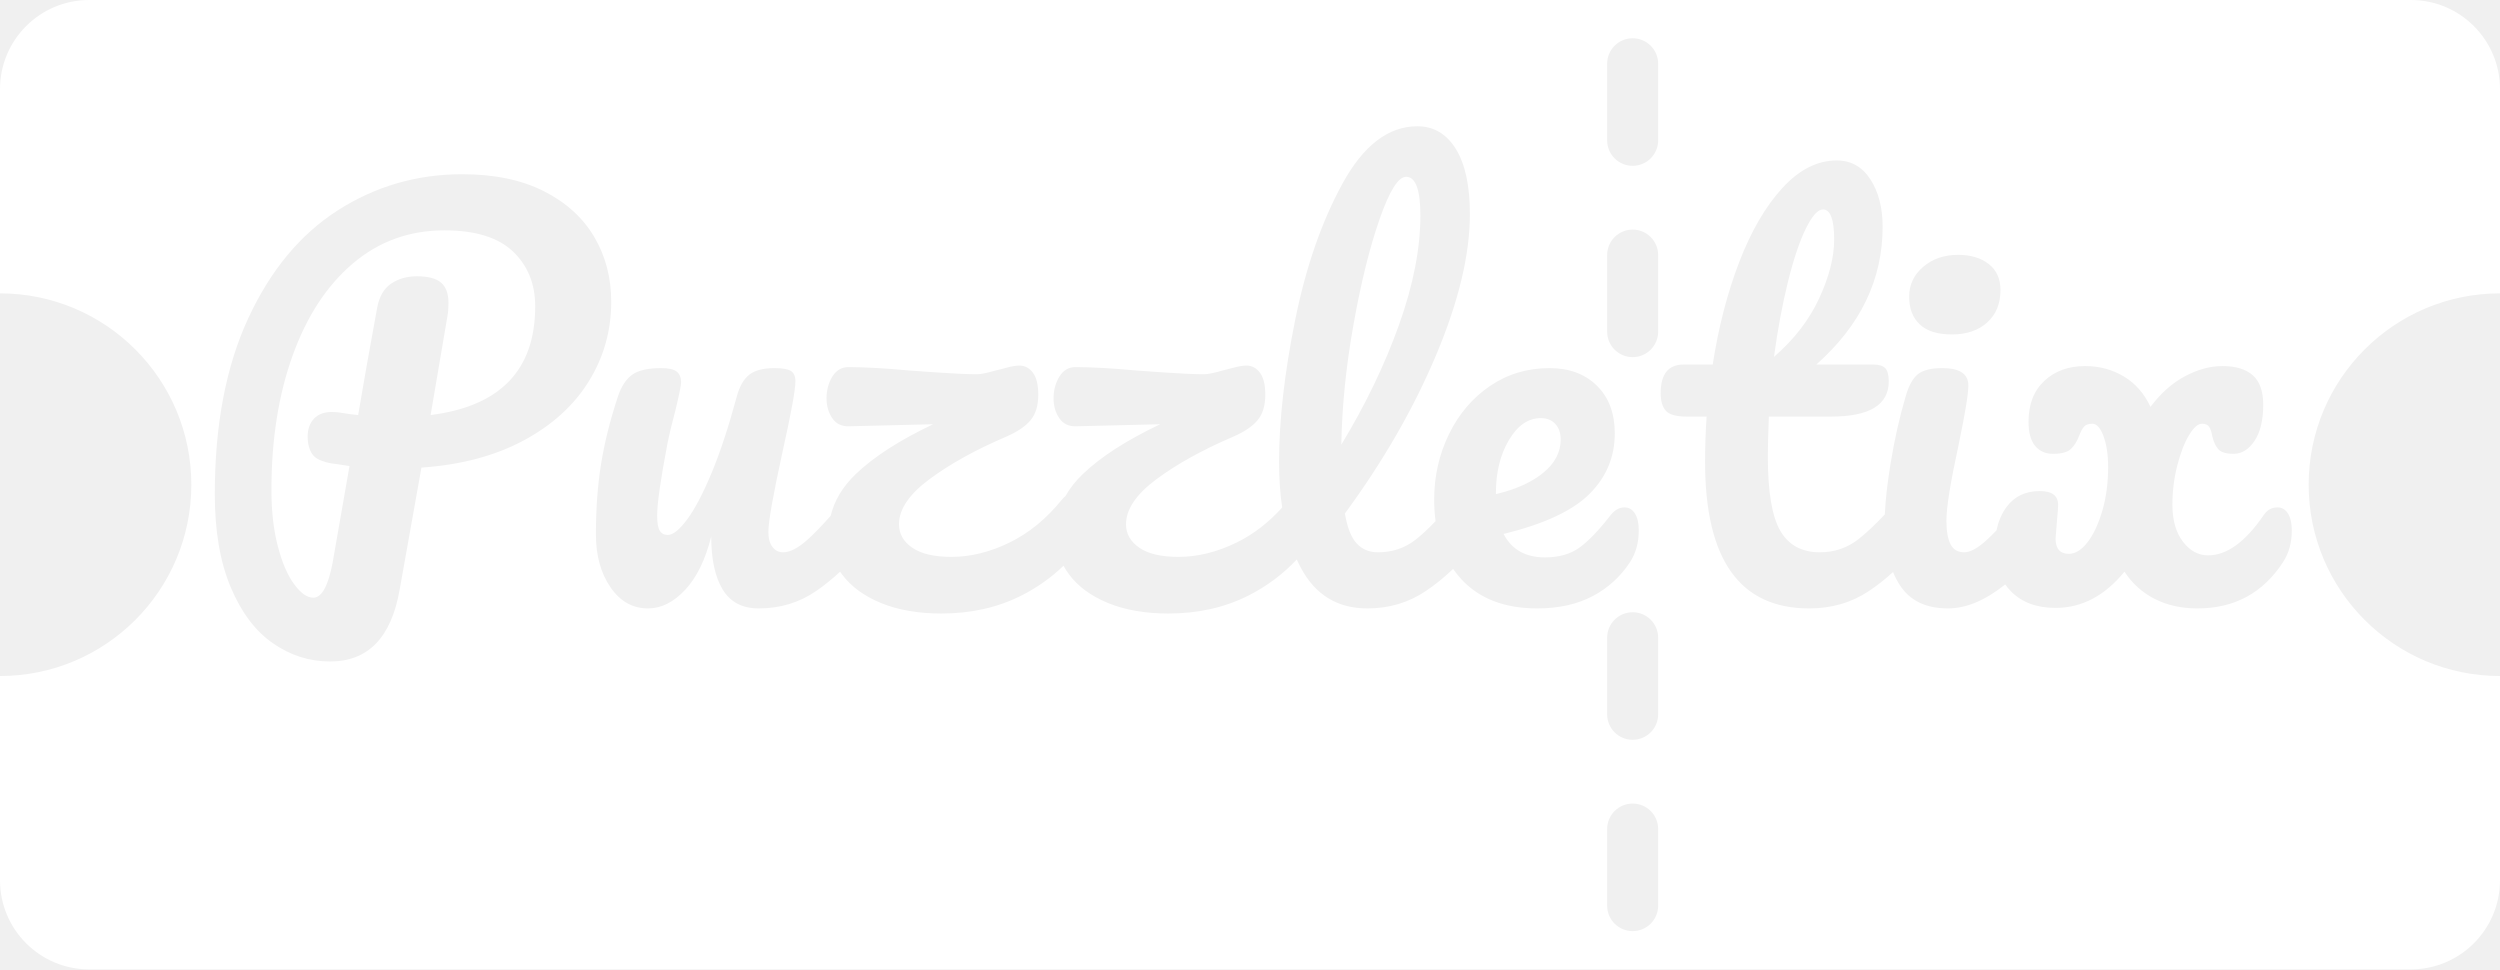
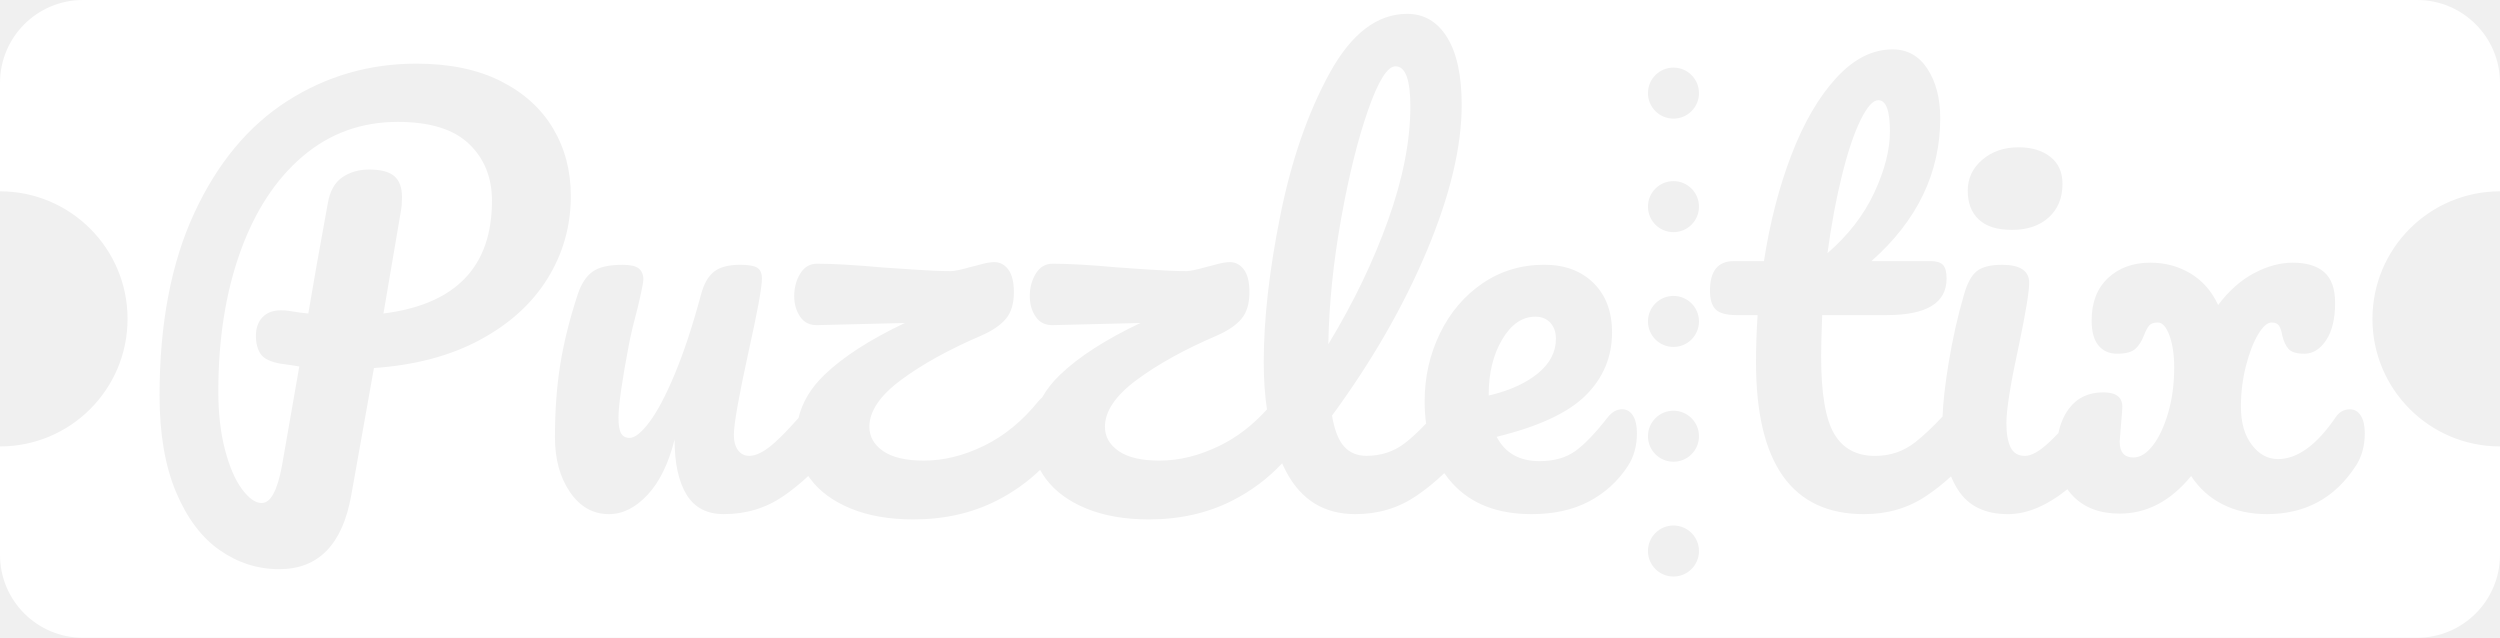
- <svg xmlns="http://www.w3.org/2000/svg" id="Layer_1" viewBox="0 0 1960 760">
+ <svg xmlns="http://www.w3.org/2000/svg" id="Layer_1" viewBox="0 0 1960 500">
  <defs>
    <style>.cls-1{fill:#fff;}</style>
  </defs>
-   <path class="cls-1" d="M1223.59,344.6c0-5.06-1.4-9.13-4.2-12.2-2.8-3.06-6.6-4.6-11.4-4.6-9.87,0-18.2,5.74-25,17.2-6.8,11.47-10.2,25.34-10.2,41.6v.8c15.73-3.73,28.13-9.33,37.2-16.8,9.06-7.46,13.6-16.13,13.6-26Z" />
-   <path class="cls-1" d="M1113.59,169c0-20.26-3.74-30.4-11.2-30.4-6.14,0-13.07,11.07-20.8,33.2-7.74,22.14-14.54,49.6-20.4,82.4-5.87,32.8-9.07,64.27-9.6,94.4,18.93-31.2,34-62.46,45.2-93.8,11.2-31.33,16.8-59.93,16.8-85.8Z" />
-   <path class="cls-1" d="M348.4,180.6c-27.47,0-51.4,8.67-71.8,26-20.4,17.34-36.14,41.4-47.2,72.2-11.07,30.8-16.6,65.94-16.6,105.4,0,16.54,1.66,31.2,5,44,3.33,12.8,7.6,22.74,12.8,29.8,5.2,7.07,10.2,10.6,15,10.6,6.66,0,11.73-9.2,15.2-27.6l13.2-75.6c-10.4-1.6-14.94-2.26-13.6-2-8-1.33-13.2-3.8-15.6-7.4-2.4-3.6-3.6-8.2-3.6-13.8s1.66-10.53,5-14c3.33-3.46,7.93-5.2,13.8-5.2,2.66,0,4.66.14,6,.4,6.4,1.07,11.33,1.74,14.8,2,3.46-20.8,8.4-48.66,14.8-83.6,1.6-9.06,5.26-15.53,11-19.4,5.73-3.86,12.46-5.8,20.2-5.8,8.8,0,15.13,1.67,19,5,3.86,3.34,5.8,8.6,5.8,15.8,0,4.27-.27,7.74-.8,10.4l-13.2,77.6c54.66-6.93,82-35.33,82-85.2,0-17.6-5.8-31.93-17.4-43-11.6-11.06-29.54-16.6-53.8-16.6h0Z" />
-   <path class="cls-1" d="M1960,230V69.89c0-38.6-31.29-69.89-69.89-69.89H69.89C31.29,0,0,31.29,0,69.89v160.11c82.84,0,150,67.16,150,150S82.84,530,0,530v160.11c0,38.6,31.29,69.89,69.89,69.89h1820.21c38.6,0,69.89-31.29,69.89-69.89v-160.11c-82.84,0-150-67.16-150-150s67.16-150,150-150h.01ZM1507.78,209.2c7.33-6.26,16.46-9.4,27.4-9.4,9.86,0,17.86,2.4,24,7.2,6.13,4.8,9.2,11.6,9.2,20.4,0,10.67-3.47,19.14-10.4,25.4-6.94,6.27-16.14,9.4-27.6,9.4s-19.6-2.6-25.2-7.8-8.4-12.46-8.4-21.8,3.66-17.13,11-23.4h0ZM410.4,345.4c-22.4,12-49.07,19.07-80,21.2l-17.2,96.4c-6.67,37.06-24.8,55.6-54.4,55.6-16.27,0-31.27-4.8-45-14.4-13.74-9.6-24.74-24.27-33-44-8.27-19.73-12.4-44-12.4-72.8,0-54.13,8.73-100.06,26.2-137.8,17.46-37.73,40.93-66,70.4-84.8,29.46-18.8,61.93-28.2,97.4-28.2,25.06,0,46.33,4.4,63.8,13.2,17.46,8.8,30.66,20.74,39.6,35.8,8.93,15.07,13.4,32.07,13.4,51,0,22.67-5.87,43.47-17.6,62.4-11.74,18.94-28.8,34.4-51.2,46.4h0ZM1205.19,477c-25.6,0-45.47-7.66-59.6-23-2.32-2.51-4.42-5.18-6.36-7.98-6.84,6.57-13.99,12.37-21.44,17.38-13.47,9.07-28.74,13.6-45.8,13.6-23.47,0-40.87-10.66-52.2-32-1.1-2.06-2.13-4.21-3.12-6.39-10.85,11.6-23.54,21.07-38.08,28.39-18.54,9.33-39.4,14-62.6,14-18.14,0-33.87-2.74-47.2-8.2-13.34-5.46-23.54-12.93-30.6-22.4-1.66-2.22-3.11-4.5-4.38-6.85-9.73,9.37-20.79,17.19-33.21,23.45-18.54,9.33-39.4,14-62.6,14-18.14,0-33.87-2.74-47.2-8.2-13.34-5.46-23.54-12.93-30.6-22.4-.54-.73-1.06-1.47-1.56-2.21-6.07,5.68-12.35,10.75-18.84,15.21-13.2,9.07-28.2,13.6-45,13.6-12.8,0-22.2-4.93-28.2-14.8-6-9.86-9-23.73-9-41.6-4.54,18.14-11.34,32.07-20.4,41.8-9.07,9.74-18.8,14.6-29.2,14.6-12,0-21.8-5.53-29.4-16.6-7.6-11.06-11.4-24.86-11.4-41.4,0-20,1.33-38.33,4-55,2.66-16.66,7.06-34.33,13.2-53,2.66-8,6.4-13.73,11.2-17.2,4.8-3.46,12.4-5.2,22.8-5.2,5.86,0,9.93.94,12.2,2.8,2.26,1.87,3.4,4.67,3.4,8.4,0,2.14-1.47,9.34-4.4,21.6-2.67,9.87-4.8,18.8-6.4,26.8-5.34,28-8,46.67-8,56,0,5.6.66,9.54,2,11.8,1.33,2.27,3.46,3.4,6.4,3.4,4,0,9-4,15-12s12.4-20.13,19.2-36.4c6.8-16.26,13.4-36.26,19.8-60,2.13-8,5.4-13.73,9.8-17.2,4.4-3.46,11-5.2,19.8-5.2,6.13,0,10.4.74,12.8,2.2,2.4,1.47,3.6,4.2,3.6,8.2,0,6.67-3.34,24.94-10,54.8-7.47,34.14-11.2,55.2-11.2,63.2,0,5.07,1.06,9,3.2,11.8,2.13,2.8,4.93,4.2,8.4,4.2,5.33,0,11.66-3.26,19-9.8,4.96-4.42,11.05-10.7,18.27-18.84,2.84-11.89,9.34-22.75,19.53-32.56,14.13-13.6,34.4-26.66,60.8-39.2l-65.6,1.6c-5.87.27-10.34-1.8-13.4-6.2-3.07-4.4-4.6-9.66-4.6-15.8s1.53-12.06,4.6-17c3.06-4.93,7.26-7.4,12.6-7.4,12.26,0,28.66.94,49.2,2.8,4.26.27,12.06.8,23.4,1.6,11.33.8,20.86,1.2,28.6,1.2,2.66,0,7.73-1.06,15.2-3.2,1.33-.26,3.93-.93,7.8-2,3.86-1.06,7.13-1.6,9.8-1.6,4.26,0,7.8,1.87,10.6,5.6,2.8,3.74,4.2,9.47,4.2,17.2,0,8.54-2,15.2-6,20s-10.27,9.07-18.8,12.8c-24.27,10.4-44.4,21.54-60.4,33.4-16,11.87-24,23.67-24,35.4,0,7.47,3.46,13.6,10.4,18.4,6.93,4.8,17.2,7.2,30.8,7.2,14.93,0,30.06-3.73,45.4-11.2,15.33-7.46,29.13-18.8,41.4-34,.82-.96,1.67-1.79,2.55-2.51,3.38-6.01,7.85-11.71,13.44-17.09,14.13-13.6,34.4-26.66,60.8-39.2l-65.6,1.6c-5.87.27-10.34-1.8-13.4-6.2-3.07-4.4-4.6-9.66-4.6-15.8s1.53-12.06,4.6-17c3.06-4.93,7.26-7.4,12.6-7.4,12.26,0,28.66.94,49.2,2.8,4.26.27,12.06.8,23.4,1.6,11.33.8,20.86,1.2,28.6,1.2,2.66,0,7.73-1.06,15.2-3.2,1.33-.26,3.93-.93,7.8-2,3.86-1.06,7.13-1.6,9.8-1.6,4.26,0,7.8,1.87,10.6,5.6,2.8,3.74,4.2,9.47,4.2,17.2,0,8.54-2,15.2-6,20s-10.27,9.07-18.8,12.8c-24.27,10.4-44.4,21.54-60.4,33.4-16,11.87-24,23.67-24,35.4,0,7.47,3.46,13.6,10.4,18.4,6.93,4.8,17.2,7.2,30.8,7.2,14.93,0,30.06-3.73,45.4-11.2,13.05-6.35,24.99-15.53,35.83-27.49-1.62-11.01-2.43-22.91-2.43-35.71,0-32.53,4.2-69.6,12.6-111.2,8.4-41.6,20.8-77.33,37.2-107.2,16.4-29.86,35.93-44.8,58.6-44.8,12.8,0,22.86,5.94,30.2,17.8,7.33,11.87,11,28.87,11,51,0,31.74-8.8,68.54-26.4,110.4-17.6,41.87-41.47,83.34-71.6,124.4,1.86,10.94,4.93,18.74,9.2,23.4,4.26,4.67,9.86,7,16.8,7,10.93,0,20.53-3.13,28.8-9.4,4.69-3.56,10.12-8.56,16.29-15.01-.71-5.33-1.09-10.92-1.09-16.79,0-18.4,3.86-35.53,11.6-51.4,7.73-15.86,18.46-28.46,32.2-37.8,13.73-9.33,29.26-14,46.6-14,15.46,0,27.86,4.6,37.2,13.8,9.33,9.2,14,21.67,14,37.4,0,18.4-6.6,34.2-19.8,47.4s-35.67,23.67-67.4,31.4c6.4,12.27,17.2,18.4,32.4,18.4,10.93,0,19.93-2.53,27-7.6,7.06-5.06,15.26-13.6,24.6-25.6,3.2-4,6.8-6,10.8-6,3.46,0,6.2,1.6,8.2,4.8,2,3.2,3,7.6,3,13.2,0,9.6-2.27,17.87-6.8,24.8-7.47,11.47-17.27,20.4-29.4,26.8-12.14,6.4-26.6,9.6-43.4,9.6h0ZM1300,710c0,11.05-8.95,20-20,20s-20-8.95-20-20v-60c0-11.05,8.95-20,20-20s20,8.95,20,20v60ZM1300,560c0,11.05-8.95,20-20,20s-20-8.95-20-20v-60c0-11.05,8.95-20,20-20s20,8.95,20,20v60ZM1300,260c0,11.05-8.95,20-20,20s-20-8.95-20-20v-60c0-11.05,8.95-20,20-20s20,8.95,20,20v60ZM1300,110c0,11.05-8.95,20-20,20s-20-8.95-20-20v-60c0-11.05,8.95-20,20-20s20,8.95,20,20v60ZM1789.98,440.6c-15.74,24.27-38.14,36.4-67.2,36.4-12.54,0-23.67-2.46-33.4-7.4-9.74-4.93-17.67-12.06-23.8-21.4-15.47,18.94-33.47,28.4-54,28.4-14.67,0-26.27-4.26-34.8-12.8-1.75-1.75-3.31-3.62-4.7-5.6-15.64,12.53-30.61,18.8-44.9,18.8-17.34,0-29.94-6.13-37.8-18.4-2-3.11-3.74-6.49-5.23-10.12-6.07,5.56-12.39,10.54-18.97,14.92-13.6,9.07-29.2,13.6-46.8,13.6-54.4,0-81.6-38.26-81.6-114.8,0-11.73.4-23.6,1.2-35.6h-15.6c-8,0-13.4-1.46-16.2-4.4-2.8-2.93-4.2-7.6-4.2-14,0-14.93,6-22.4,18-22.4h22.8c4.53-29.33,11.46-56.13,20.8-80.4,9.33-24.26,20.6-43.6,33.8-58s27.4-21.6,42.6-21.6c11.2,0,20,4.94,26.4,14.8,6.4,9.87,9.6,22.27,9.6,37.2,0,41.34-17.34,77.34-52,108h44.8c4.26,0,7.33.94,9.2,2.8,1.86,1.87,2.8,5.34,2.8,10.4,0,18.4-15.07,27.6-45.2,27.6h-48.8c-.54,13.34-.8,23.74-.8,31.2,0,27.74,3.26,47.2,9.8,58.4,6.53,11.2,16.86,16.8,31,16.8,11.46,0,21.6-3.46,30.4-10.4,6.08-4.79,12.93-11.24,20.54-19.34.44-10.9,1.92-24.11,4.46-39.66,3.06-18.8,7-36.33,11.8-52.6,2.4-8.53,5.6-14.4,9.6-17.6s10.4-4.8,19.2-4.8c13.6,0,20.4,4.54,20.4,13.6,0,6.67-2.54,22.14-7.6,46.4-6.4,29.34-9.6,49.2-9.6,59.6,0,8,1.06,14.14,3.2,18.4,2.13,4.27,5.73,6.4,10.8,6.4,4.8,0,10.8-3.33,18-10,2.21-2.04,4.65-4.46,7.31-7.23,1.44-7.1,4.07-13.22,7.88-18.37,6.13-8.26,14.8-12.4,26-12.4,9.6,0,14.4,3.6,14.4,10.8,0,2.14-.27,5.87-.8,11.2l-1.2,15.2c0,8,3.46,12,10.4,12,5.06,0,9.93-3,14.6-9,4.66-6,8.53-14.2,11.6-24.6,3.06-10.4,4.6-21.86,4.6-34.4,0-9.6-1.2-17.66-3.6-24.2-2.4-6.53-5.34-9.8-8.8-9.8-2.94,0-5.07.74-6.4,2.2-1.34,1.47-2.67,3.94-4,7.4-1.6,4.27-3.74,7.67-6.4,10.2-2.67,2.54-7.34,3.8-14,3.8-5.87,0-10.54-2.06-14-6.2-3.47-4.13-5.2-10.46-5.2-19,0-13.6,4.13-24.26,12.4-32,8.26-7.73,18.93-11.6,32-11.6,11.2,0,21.33,2.74,30.4,8.2,9.06,5.47,16,13.4,20.8,23.8,8-10.66,17-18.66,27-24,10-5.33,19.8-8,29.4-8,10.4,0,18.33,2.4,23.8,7.2,5.46,4.8,8.2,12.54,8.2,23.2,0,12-2.27,21.4-6.8,28.2-4.54,6.8-10,10.2-16.4,10.2-5.87,0-9.87-1.2-12-3.6-2.14-2.4-3.74-5.86-4.8-10.4-.54-3.2-1.34-5.6-2.4-7.2-1.07-1.6-2.94-2.4-5.6-2.4-3.2,0-6.6,3-10.2,9s-6.67,13.94-9.2,23.8c-2.54,9.87-3.8,20.14-3.8,30.8,0,12,2.73,21.6,8.2,28.8,5.46,7.2,12.06,10.8,19.8,10.8,14.66,0,29.2-10.53,43.6-31.6,2.66-4,6.26-6,10.8-6,3.46,0,6.2,1.6,8.2,4.8,2,3.2,3,7.6,3,13.2,0,9.6-2.27,17.87-6.8,24.8h0Z" />
-   <path class="cls-1" d="M1426.19,234c7.86-16.93,11.8-32.33,11.8-46.2,0-15.73-2.94-23.6-8.8-23.6-4,0-8.47,5-13.4,15-4.94,10-9.6,23.87-14,41.6-4.4,17.74-8.07,37.4-11,59,15.73-13.6,27.53-28.86,35.4-45.8h0Z" />
+   <path class="cls-1" d="M1105.73,83.52c0-21.02-3.88-31.54-11.62-31.54-6.37,0-13.56,11.48-21.58,34.45-8.03,22.97-15.08,51.46-21.17,85.49-6.09,34.03-9.41,66.68-9.96,97.94,19.64-32.37,35.28-64.8,46.89-97.32,11.62-32.51,17.43-62.18,17.43-89.02Z" />
+   <path class="cls-1" d="M311.84,95.56c-28.5,0-53.33,8.99-74.49,26.98-21.17,17.99-37.49,42.95-48.97,74.91-11.48,31.96-17.22,68.41-17.22,109.35,0,17.16,1.73,32.37,5.19,45.65,3.46,13.28,7.89,23.59,13.28,30.92,5.4,7.33,10.58,11,15.56,11,6.91,0,12.17-9.54,15.77-28.63l13.69-78.44c-10.79-1.66-15.5-2.35-14.11-2.08-8.3-1.38-13.69-3.94-16.19-7.68-2.49-3.73-3.73-8.51-3.73-14.32s1.72-10.93,5.19-14.53c3.46-3.59,8.23-5.4,14.32-5.4,2.76,0,4.84.14,6.23.42,6.64,1.11,11.76,1.8,15.35,2.08,3.59-21.58,8.71-50.49,15.35-86.73,1.66-9.4,5.46-16.11,11.41-20.13,5.95-4.01,12.93-6.02,20.96-6.02,9.13,0,15.7,1.73,19.71,5.19,4.01,3.46,6.02,8.92,6.02,16.39,0,4.43-.28,8.03-.83,10.79l-13.7,80.51c56.71-7.19,85.08-36.66,85.08-88.4,0-18.26-6.02-33.13-18.05-44.61-12.04-11.48-30.64-17.22-55.82-17.22Z" />
+   <path class="cls-1" d="M1219.85,265.71c0-5.25-1.45-9.47-4.36-12.66-2.91-3.18-6.85-4.77-11.83-4.77-10.24,0-18.88,5.95-25.94,17.85-7.05,11.9-10.58,26.29-10.58,43.16v.83c16.32-3.87,29.19-9.68,38.59-17.43,9.4-7.74,14.11-16.74,14.11-26.98Z" />
+   <path class="cls-1" d="M1860,250c0-55.23,44.77-100,100-100v-84.99c0-35.91-29.11-65.01-65.01-65.01H65.01C29.11,0,0,29.11,0,65.01v84.99c55.23,0,100,44.77,100,100S55.23,350,0,350v84.99c0,35.91,29.11,65.01,65.01,65.01h1829.97c35.91,0,65.01-29.11,65.01-65.01v-84.99c-55.23,0-100-44.77-100-100ZM1554.12,125.23c7.61-6.5,17.08-9.75,28.43-9.75,10.23,0,18.53,2.49,24.9,7.47,6.36,4.98,9.54,12.03,9.54,21.17,0,11.07-3.6,19.85-10.79,26.35-7.2,6.5-16.74,9.75-28.63,9.75s-20.33-2.7-26.15-8.09c-5.81-5.4-8.71-12.93-8.71-22.62s3.8-17.77,11.41-24.28ZM376.17,266.54c-23.24,12.45-50.91,19.78-83,22l-17.84,100.01c-6.92,38.45-25.73,57.68-56.44,57.68-16.88,0-32.44-4.98-46.69-14.94-14.25-9.96-25.67-25.18-34.24-45.65-8.58-20.47-12.87-45.65-12.87-75.53,0-56.16,9.06-103.81,27.18-142.97,18.12-39.15,42.47-68.48,73.04-87.98,30.57-19.5,64.25-29.26,101.05-29.26,26,0,48.07,4.56,66.19,13.69,18.12,9.13,31.81,21.52,41.08,37.14,9.27,15.63,13.9,33.27,13.9,52.91,0,23.52-6.09,45.1-18.26,64.74-12.18,19.65-29.88,35.69-53.12,48.14ZM1276.29,365.31c-7.75,11.9-17.92,21.16-30.5,27.81-12.59,6.64-27.6,9.96-45.03,9.96-26.56,0-47.17-7.95-61.83-23.86-2.4-2.61-4.59-5.38-6.6-8.28-7.1,6.82-14.51,12.83-22.24,18.03-13.97,9.41-29.82,14.11-47.52,14.11-24.35,0-42.4-11.06-54.16-33.2-1.14-2.14-2.2-4.36-3.23-6.63-11.26,12.03-24.42,21.86-39.51,29.45-19.23,9.68-40.88,14.52-64.95,14.52-18.82,0-35.14-2.84-48.97-8.51-13.84-5.67-24.42-13.42-31.75-23.24-1.72-2.3-3.23-4.67-4.55-7.1-10.09,9.72-21.57,17.84-34.46,24.33-19.23,9.68-40.88,14.52-64.95,14.52-18.82,0-35.14-2.84-48.97-8.51-13.84-5.67-24.42-13.42-31.75-23.24-.56-.76-1.1-1.52-1.62-2.29-6.3,5.89-12.81,11.16-19.54,15.78-13.69,9.41-29.26,14.11-46.69,14.11-13.28,0-23.03-5.12-29.26-15.35-6.23-10.23-9.34-24.62-9.34-43.16-4.71,18.82-11.76,33.27-21.17,43.37-9.41,10.1-19.5,15.15-30.29,15.15-12.45,0-22.62-5.74-30.5-17.22-7.88-11.48-11.83-25.79-11.83-42.95,0-20.75,1.38-39.77,4.15-57.06,2.76-17.29,7.33-35.62,13.69-54.99,2.76-8.3,6.64-14.25,11.62-17.85,4.98-3.59,12.87-5.4,23.66-5.4,6.08,0,10.3.97,12.66,2.91,2.35,1.94,3.53,4.84,3.53,8.71,0,2.22-1.52,9.69-4.56,22.41-2.77,10.24-4.98,19.5-6.64,27.8-5.54,29.05-8.3,48.42-8.3,58.1,0,5.81.69,9.9,2.08,12.24,1.38,2.35,3.59,3.53,6.64,3.53,4.15,0,9.34-4.15,15.56-12.45,6.23-8.3,12.87-20.89,19.92-37.77,7.05-16.87,13.9-37.62,20.54-62.25,2.21-8.3,5.6-14.25,10.17-17.85,4.56-3.59,11.41-5.4,20.54-5.4,6.36,0,10.79.77,13.28,2.28,2.49,1.52,3.73,4.36,3.73,8.51,0,6.92-3.46,25.87-10.38,56.85-7.75,35.42-11.62,57.27-11.62,65.57,0,5.26,1.1,9.34,3.32,12.24,2.21,2.91,5.12,4.36,8.71,4.36,5.53,0,12.1-3.38,19.71-10.17,5.14-4.58,11.46-11.1,18.95-19.55,2.95-12.34,9.69-23.6,20.27-33.78,14.66-14.11,35.69-27.66,63.08-40.67l-68.06,1.66c-6.09.28-10.73-1.87-13.9-6.43-3.18-4.56-4.77-10.02-4.77-16.39s1.59-12.52,4.77-17.64c3.18-5.12,7.53-7.68,13.07-7.68,12.72,0,29.74.97,51.04,2.91,4.42.28,12.51.83,24.28,1.66,11.76.83,21.65,1.24,29.67,1.24,2.76,0,8.02-1.1,15.77-3.32,1.38-.27,4.08-.97,8.09-2.08,4.01-1.1,7.4-1.66,10.17-1.66,4.42,0,8.09,1.94,11,5.81,2.91,3.88,4.36,9.82,4.36,17.84,0,8.86-2.08,15.77-6.22,20.75-4.15,4.98-10.65,9.41-19.5,13.28-25.18,10.79-46.07,22.34-62.67,34.65-16.6,12.31-24.9,24.56-24.9,36.73,0,7.75,3.59,14.11,10.79,19.09,7.19,4.98,17.84,7.47,31.96,7.47,15.49,0,31.19-3.87,47.1-11.62,15.91-7.74,30.22-19.5,42.95-35.27.86-1,1.74-1.86,2.65-2.6,3.51-6.23,8.14-12.15,13.95-17.73,14.66-14.11,35.69-27.66,63.08-40.67l-68.06,1.66c-6.09.28-10.73-1.87-13.9-6.43-3.18-4.56-4.77-10.02-4.77-16.39s1.59-12.52,4.77-17.64c3.18-5.12,7.53-7.68,13.07-7.68,12.72,0,29.74.97,51.04,2.91,4.42.28,12.51.83,24.28,1.66,11.76.83,21.65,1.24,29.67,1.24,2.76,0,8.02-1.1,15.77-3.32,1.38-.27,4.08-.97,8.09-2.08,4.01-1.1,7.4-1.66,10.17-1.66,4.42,0,8.09,1.94,11,5.81,2.91,3.88,4.36,9.82,4.36,17.84,0,8.86-2.08,15.77-6.22,20.75-4.15,4.98-10.65,9.41-19.5,13.28-25.18,10.79-46.07,22.34-62.67,34.65-16.6,12.31-24.9,24.56-24.9,36.73,0,7.75,3.59,14.11,10.79,19.09,7.19,4.98,17.84,7.47,31.96,7.47,15.49,0,31.19-3.87,47.1-11.62,13.54-6.59,25.93-16.11,37.17-28.52-1.68-11.42-2.52-23.77-2.52-37.05,0-33.75,4.36-72.21,13.07-115.37,8.71-43.16,21.58-80.23,38.59-111.22,17.02-30.98,37.28-46.48,60.8-46.48,13.28,0,23.72,6.16,31.33,18.47,7.61,12.31,11.41,29.95,11.41,52.91,0,32.93-9.13,71.11-27.39,114.54-18.26,43.44-43.02,86.46-74.28,129.06,1.93,11.35,5.12,19.44,9.54,24.28,4.42,4.84,10.23,7.26,17.43,7.26,11.34,0,21.3-3.25,29.88-9.75,4.87-3.69,10.51-8.89,16.9-15.57-.74-5.53-1.13-11.32-1.13-17.42,0-19.09,4.01-36.86,12.04-53.33,8.02-16.46,19.15-29.53,33.41-39.22,14.25-9.68,30.36-14.52,48.35-14.52,16.04,0,28.91,4.77,38.59,14.32,9.68,9.54,14.53,22.48,14.53,38.8,0,19.09-6.85,35.48-20.54,49.18-13.7,13.69-37.01,24.56-69.93,32.58,6.64,12.73,17.85,19.09,33.62,19.09,11.34,0,20.68-2.63,28.01-7.89,7.33-5.25,15.83-14.11,25.52-26.56,3.32-4.15,7.05-6.23,11.21-6.23,3.59,0,6.43,1.66,8.51,4.98,2.08,3.32,3.11,7.89,3.11,13.7,0,9.96-2.35,18.54-7.06,25.73ZM1312,452c-11.05,0-20-8.95-20-20s8.95-20,20-20,20,8.95,20,20-8.95,20-20,20ZM1312,362c-11.05,0-20-8.95-20-20s8.95-20,20-20,20,8.95,20,20-8.95,20-20,20ZM1312,272c-11.05,0-20-8.95-20-20s8.95-20,20-20,20,8.95,20,20-8.95,20-20,20ZM1312,182c-11.05,0-20-8.95-20-20s8.95-20,20-20,20,8.95,20,20-8.95,20-20,20ZM1312,93c-11.05,0-20-8.95-20-20s8.95-20,20-20,20,8.95,20,20-8.95,20-20,20ZM1846.9,365.31c-16.33,25.18-39.57,37.77-69.72,37.77-13.01,0-24.56-2.56-34.65-7.68-10.1-5.12-18.33-12.51-24.69-22.2-16.05,19.65-34.72,29.47-56.02,29.47-15.22,0-27.25-4.42-36.11-13.28-1.81-1.81-3.43-3.75-4.87-5.81-16.23,13-31.75,19.51-46.58,19.51-17.99,0-31.06-6.36-39.22-19.09-2.07-3.23-3.88-6.73-5.43-10.5-6.3,5.77-12.86,10.94-19.68,15.48-14.11,9.41-30.29,14.11-48.56,14.11-56.44,0-84.66-39.7-84.66-119.1,0-12.17.42-24.49,1.25-36.94h-16.18c-8.3,0-13.9-1.52-16.81-4.56-2.91-3.04-4.36-7.89-4.36-14.53,0-15.49,6.22-23.24,18.67-23.24h23.66c4.7-30.43,11.89-58.24,21.58-83.42,9.68-25.17,21.37-45.23,35.07-60.17,13.7-14.94,28.43-22.41,44.2-22.41,11.62,0,20.75,5.12,27.39,15.35,6.64,10.24,9.96,23.1,9.96,38.59,0,42.89-17.99,80.24-53.95,112.05h46.48c4.42,0,7.61.97,9.54,2.9,1.93,1.94,2.91,5.54,2.91,10.79,0,19.09-15.63,28.64-46.89,28.64h-50.63c-.56,13.84-.83,24.63-.83,32.37,0,28.78,3.38,48.97,10.17,60.59,6.78,11.62,17.5,17.43,32.16,17.43,11.89,0,22.41-3.59,31.54-10.79,6.31-4.97,13.41-11.66,21.31-20.07.45-11.31,1.99-25.02,4.63-41.15,3.18-19.5,7.26-37.69,12.24-54.57,2.49-8.85,5.81-14.94,9.96-18.26,4.15-3.32,10.79-4.98,19.92-4.98,14.11,0,21.17,4.71,21.17,14.11,0,6.92-2.63,22.97-7.89,48.14-6.64,30.44-9.96,51.04-9.96,61.83,0,8.3,1.1,14.67,3.32,19.09,2.21,4.43,5.95,6.64,11.21,6.64,4.98,0,11.21-3.46,18.67-10.38,2.29-2.12,4.82-4.63,7.58-7.51,1.5-7.37,4.22-13.72,8.18-19.05,6.36-8.57,15.36-12.87,26.98-12.87,9.96,0,14.94,3.73,14.94,11.21,0,2.22-.28,6.09-.83,11.62l-1.24,15.77c0,8.3,3.59,12.45,10.79,12.45,5.25,0,10.3-3.11,15.15-9.34,4.84-6.23,8.85-14.73,12.03-25.52,3.18-10.79,4.77-22.68,4.77-35.69,0-9.96-1.24-18.33-3.73-25.11-2.49-6.78-5.54-10.17-9.13-10.17-3.05,0-5.26.77-6.64,2.28-1.39,1.52-2.77,4.09-4.15,7.68-1.66,4.43-3.88,7.96-6.64,10.58-2.77,2.63-7.61,3.94-14.52,3.94-6.09,0-10.93-2.14-14.53-6.43-3.6-4.29-5.39-10.85-5.39-19.71,0-14.11,4.29-25.17,12.86-33.2,8.57-8.02,19.64-12.03,33.2-12.03,11.62,0,22.13,2.84,31.54,8.51,9.4,5.67,16.6,13.9,21.58,24.69,8.3-11.06,17.64-19.36,28.01-24.9,10.38-5.53,20.54-8.3,30.5-8.3,10.79,0,19.02,2.49,24.69,7.47,5.67,4.98,8.51,13.01,8.51,24.07,0,12.45-2.35,22.2-7.05,29.26-4.71,7.06-10.38,10.58-17.01,10.58-6.09,0-10.24-1.25-12.45-3.73-2.22-2.49-3.88-6.08-4.98-10.79-.56-3.32-1.39-5.81-2.49-7.47-1.11-1.66-3.05-2.49-5.81-2.49-3.32,0-6.85,3.11-10.58,9.34-3.74,6.23-6.92,14.46-9.54,24.69-2.63,10.24-3.94,20.89-3.94,31.96,0,12.45,2.83,22.41,8.51,29.88,5.67,7.47,12.51,11.21,20.54,11.21,15.21,0,30.29-10.93,45.23-32.79,2.76-4.15,6.5-6.23,11.21-6.23,3.59,0,6.43,1.66,8.51,4.98,2.08,3.32,3.11,7.89,3.11,13.7,0,9.96-2.35,18.54-7.05,25.73Z" />
+   <path class="cls-1" d="M1469.47,150.96c8.16-17.57,12.24-33.54,12.24-47.93,0-16.32-3.05-24.48-9.13-24.48-4.15,0-8.79,5.19-13.9,15.56-5.12,10.38-9.96,24.76-14.53,43.16-4.56,18.4-8.37,38.8-11.41,61.21,16.32-14.11,28.56-29.94,36.73-47.52Z" />
</svg>
